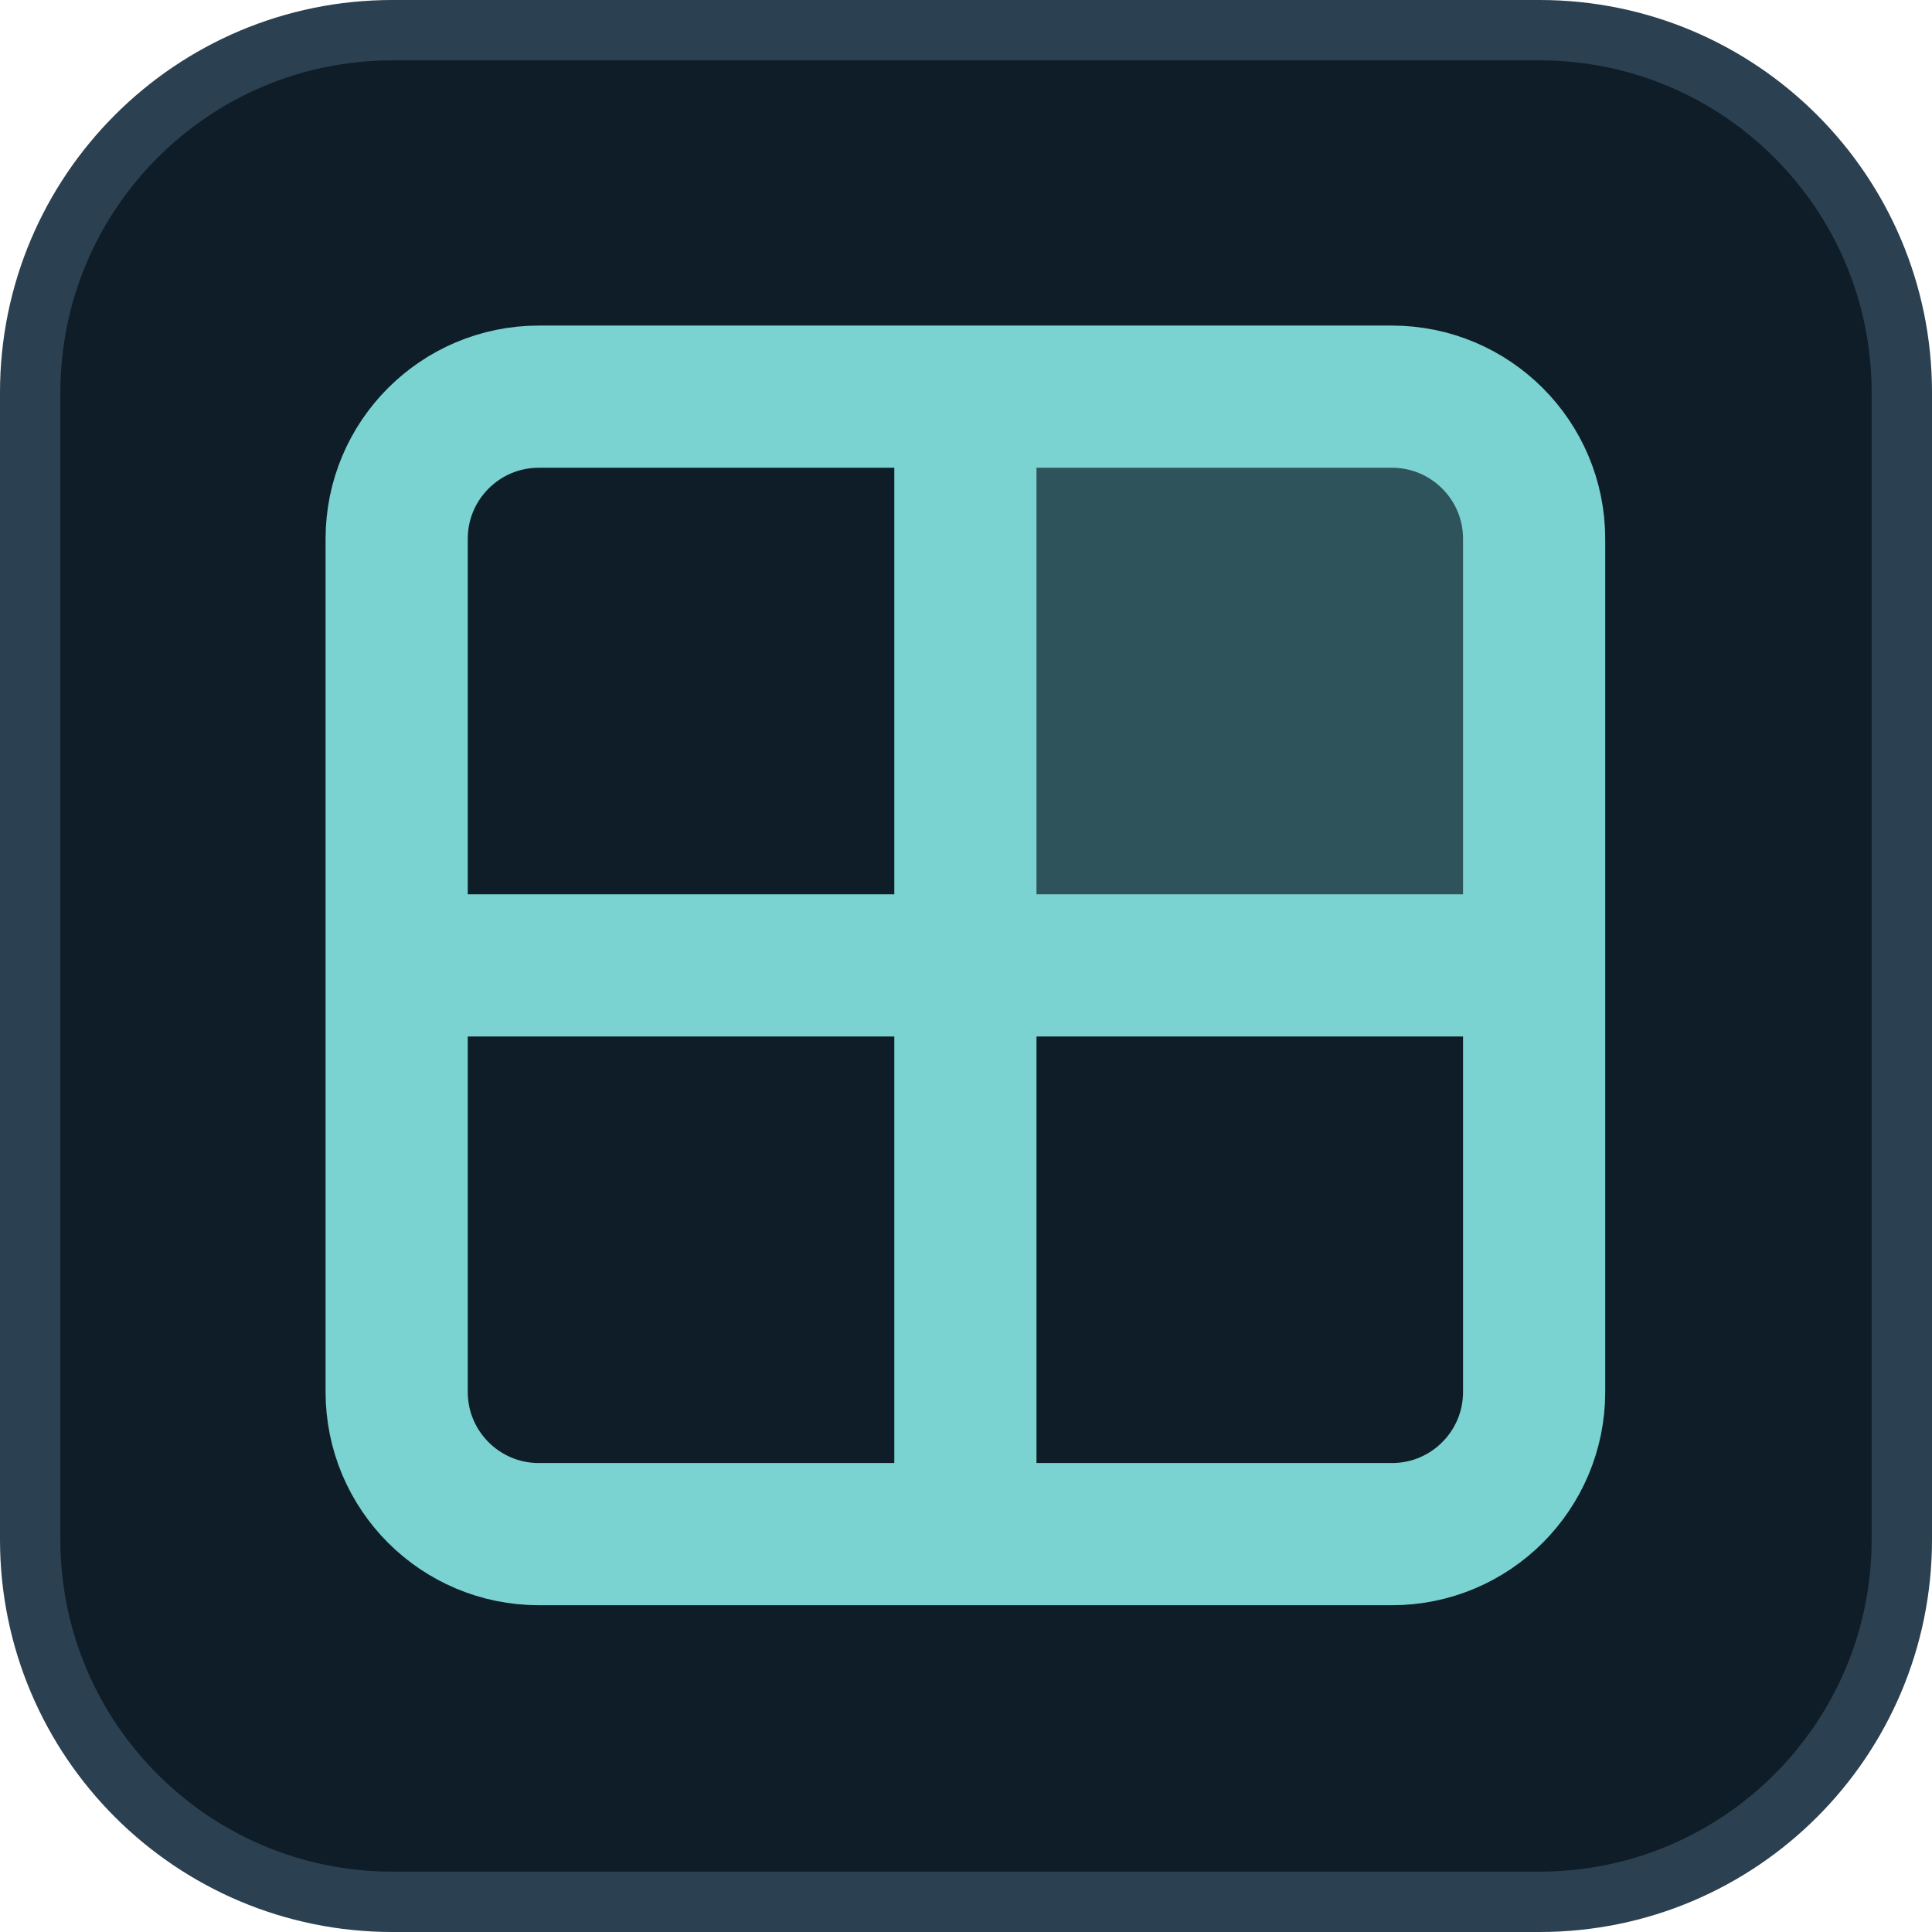
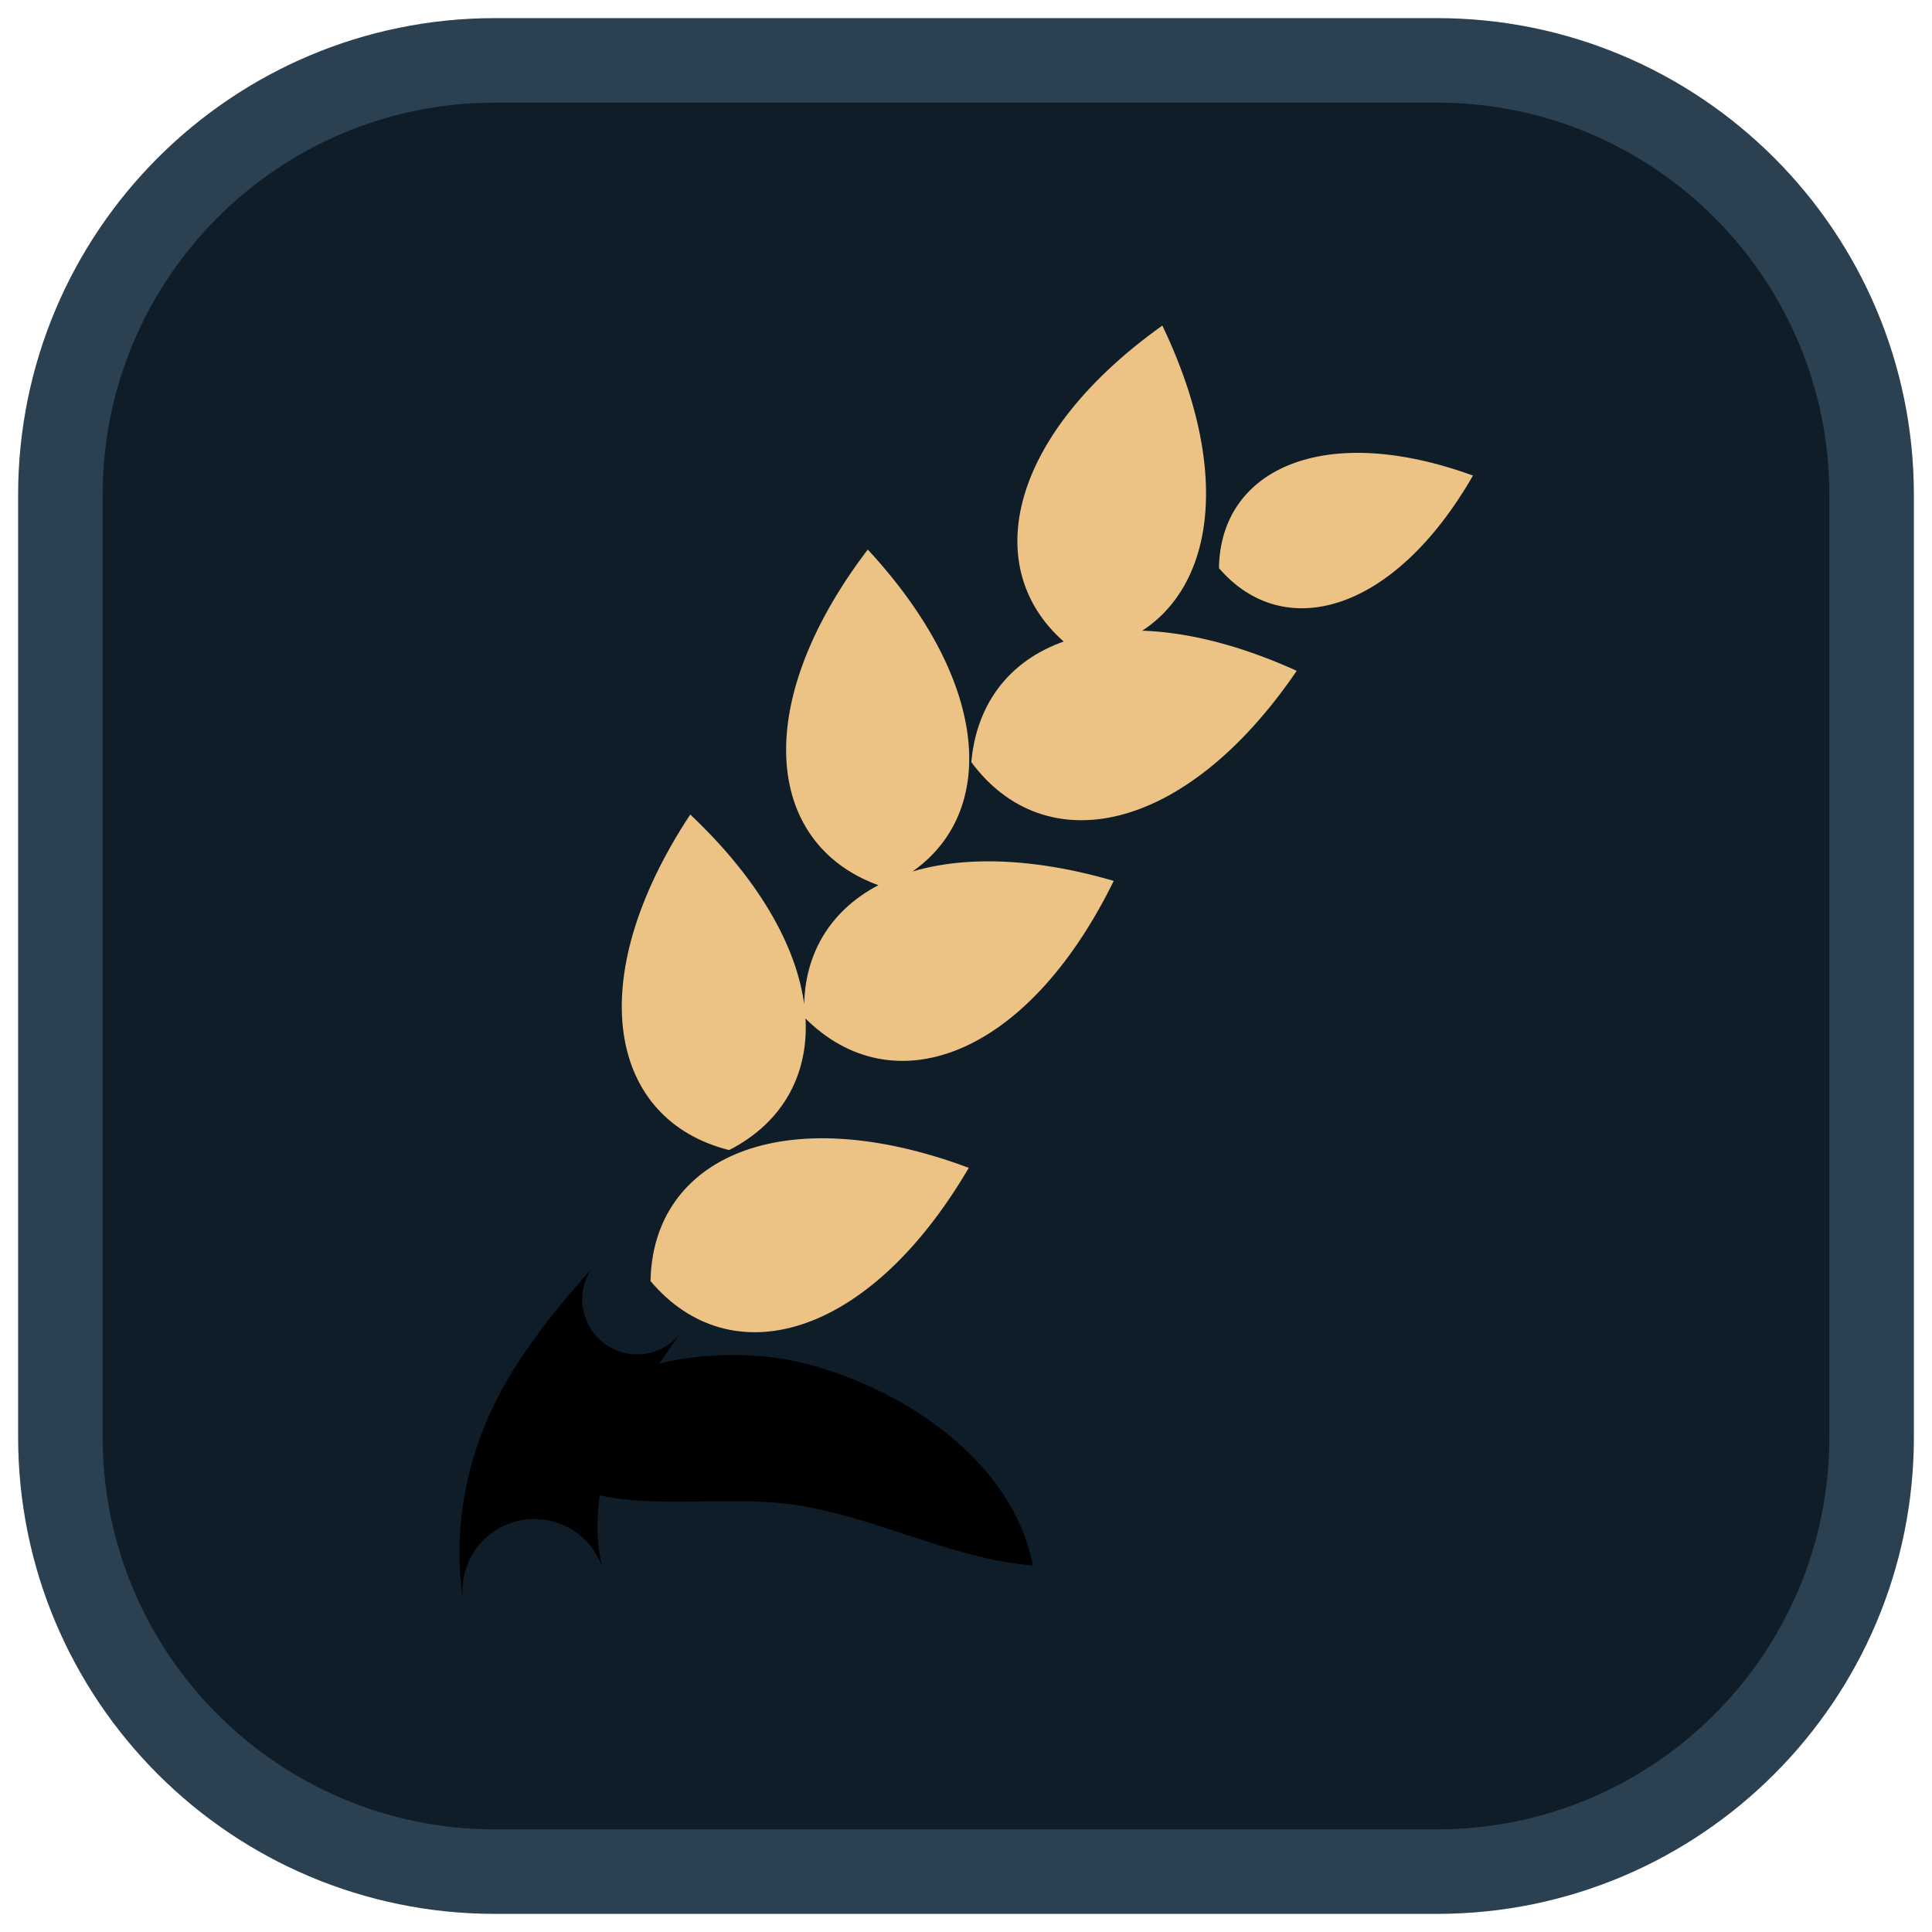
- <svg xmlns="http://www.w3.org/2000/svg" viewBox="0 0 64 64">
-   <rect x="1" y="1" width="62" height="62" rx="12" fill="#0f1d28" stroke="#2b4050" stroke-width="2" />
-   <g transform="translate(10 10) scale(1.57)">
-     <rect x="14" y="2" width="12" height="12" fill="#7ad3d0" opacity=".3" />
-     <rect x="2" y="2" width="24" height="24" rx="3" fill="none" stroke="#7ad3d0" stroke-width="3" />
-     <path d="M14 2v24M2 14h24" fill="none" stroke="#7ad3d0" stroke-width="3" />
+ <svg xmlns="http://www.w3.org/2000/svg" viewBox="0 0 32 32">
+   <rect x="1.0" y="1.0" width="30.0" height="30.0" rx="7.2" fill="#0f1d28" stroke="#2b4050" stroke-width="1.4" />
+   <g transform="translate(3.67 5.77) scale(0.7)">
+     <path d="M7.6 26.6C9.25 27.69 11.5 27.09 13.46 27.35C15.42 27.61 17.23 28.64 19.2 28.8C18.72 26.37 16.24 24.66 13.85 24.03C11.46 23.41 7.73 24.13 7.6 26.6Z" fill="currentColor" />
+     <path d="M9.06 29.03C8.76 28.04 8.89 26.97 9.25 26C9.62 25.04 10.23 24.2 10.82 23.35A1.3 1.3 0 0 1 8.76 21.77C7.78 22.88 6.83 24.05 6.26 25.41C5.68 26.78 5.48 28.31 5.74 29.77A1.7 1.7 0 0 1 9.06 29.03Z" fill="currentColor" />
+     <path d="M10.15 22.07C10.2 19.16 13.26 17.74 17.68 19.39C15.29 23.47 12.03 24.3 10.15 22.07ZM12.01 18.97C9.18 18.26 8.49 14.97 11.09 11.03C14.52 14.27 14.6 17.64 12.01 18.97ZM13.79 15.83C13.63 12.92 16.57 11.28 21.11 12.6C19.03 16.84 15.84 17.91 13.79 15.83ZM15.68 12.75C12.9 11.85 12.43 8.52 15.29 4.76C18.5 8.23 18.35 11.59 15.68 12.75ZM17.74 9.79C18 6.88 21.14 5.68 25.44 7.63C22.78 11.53 19.47 12.13 17.74 9.79ZM20.26 7.2C17.88 5.52 18.42 2.2 22.26 -0.54C24.3 3.72 23.16 6.89 20.26 7.2ZM23.6 5.2C23.63 2.87 26.07 1.72 29.61 3.01C27.73 6.28 25.12 6.97 23.6 5.2Z" fill="#ecc384" />
  </g>
</svg>
